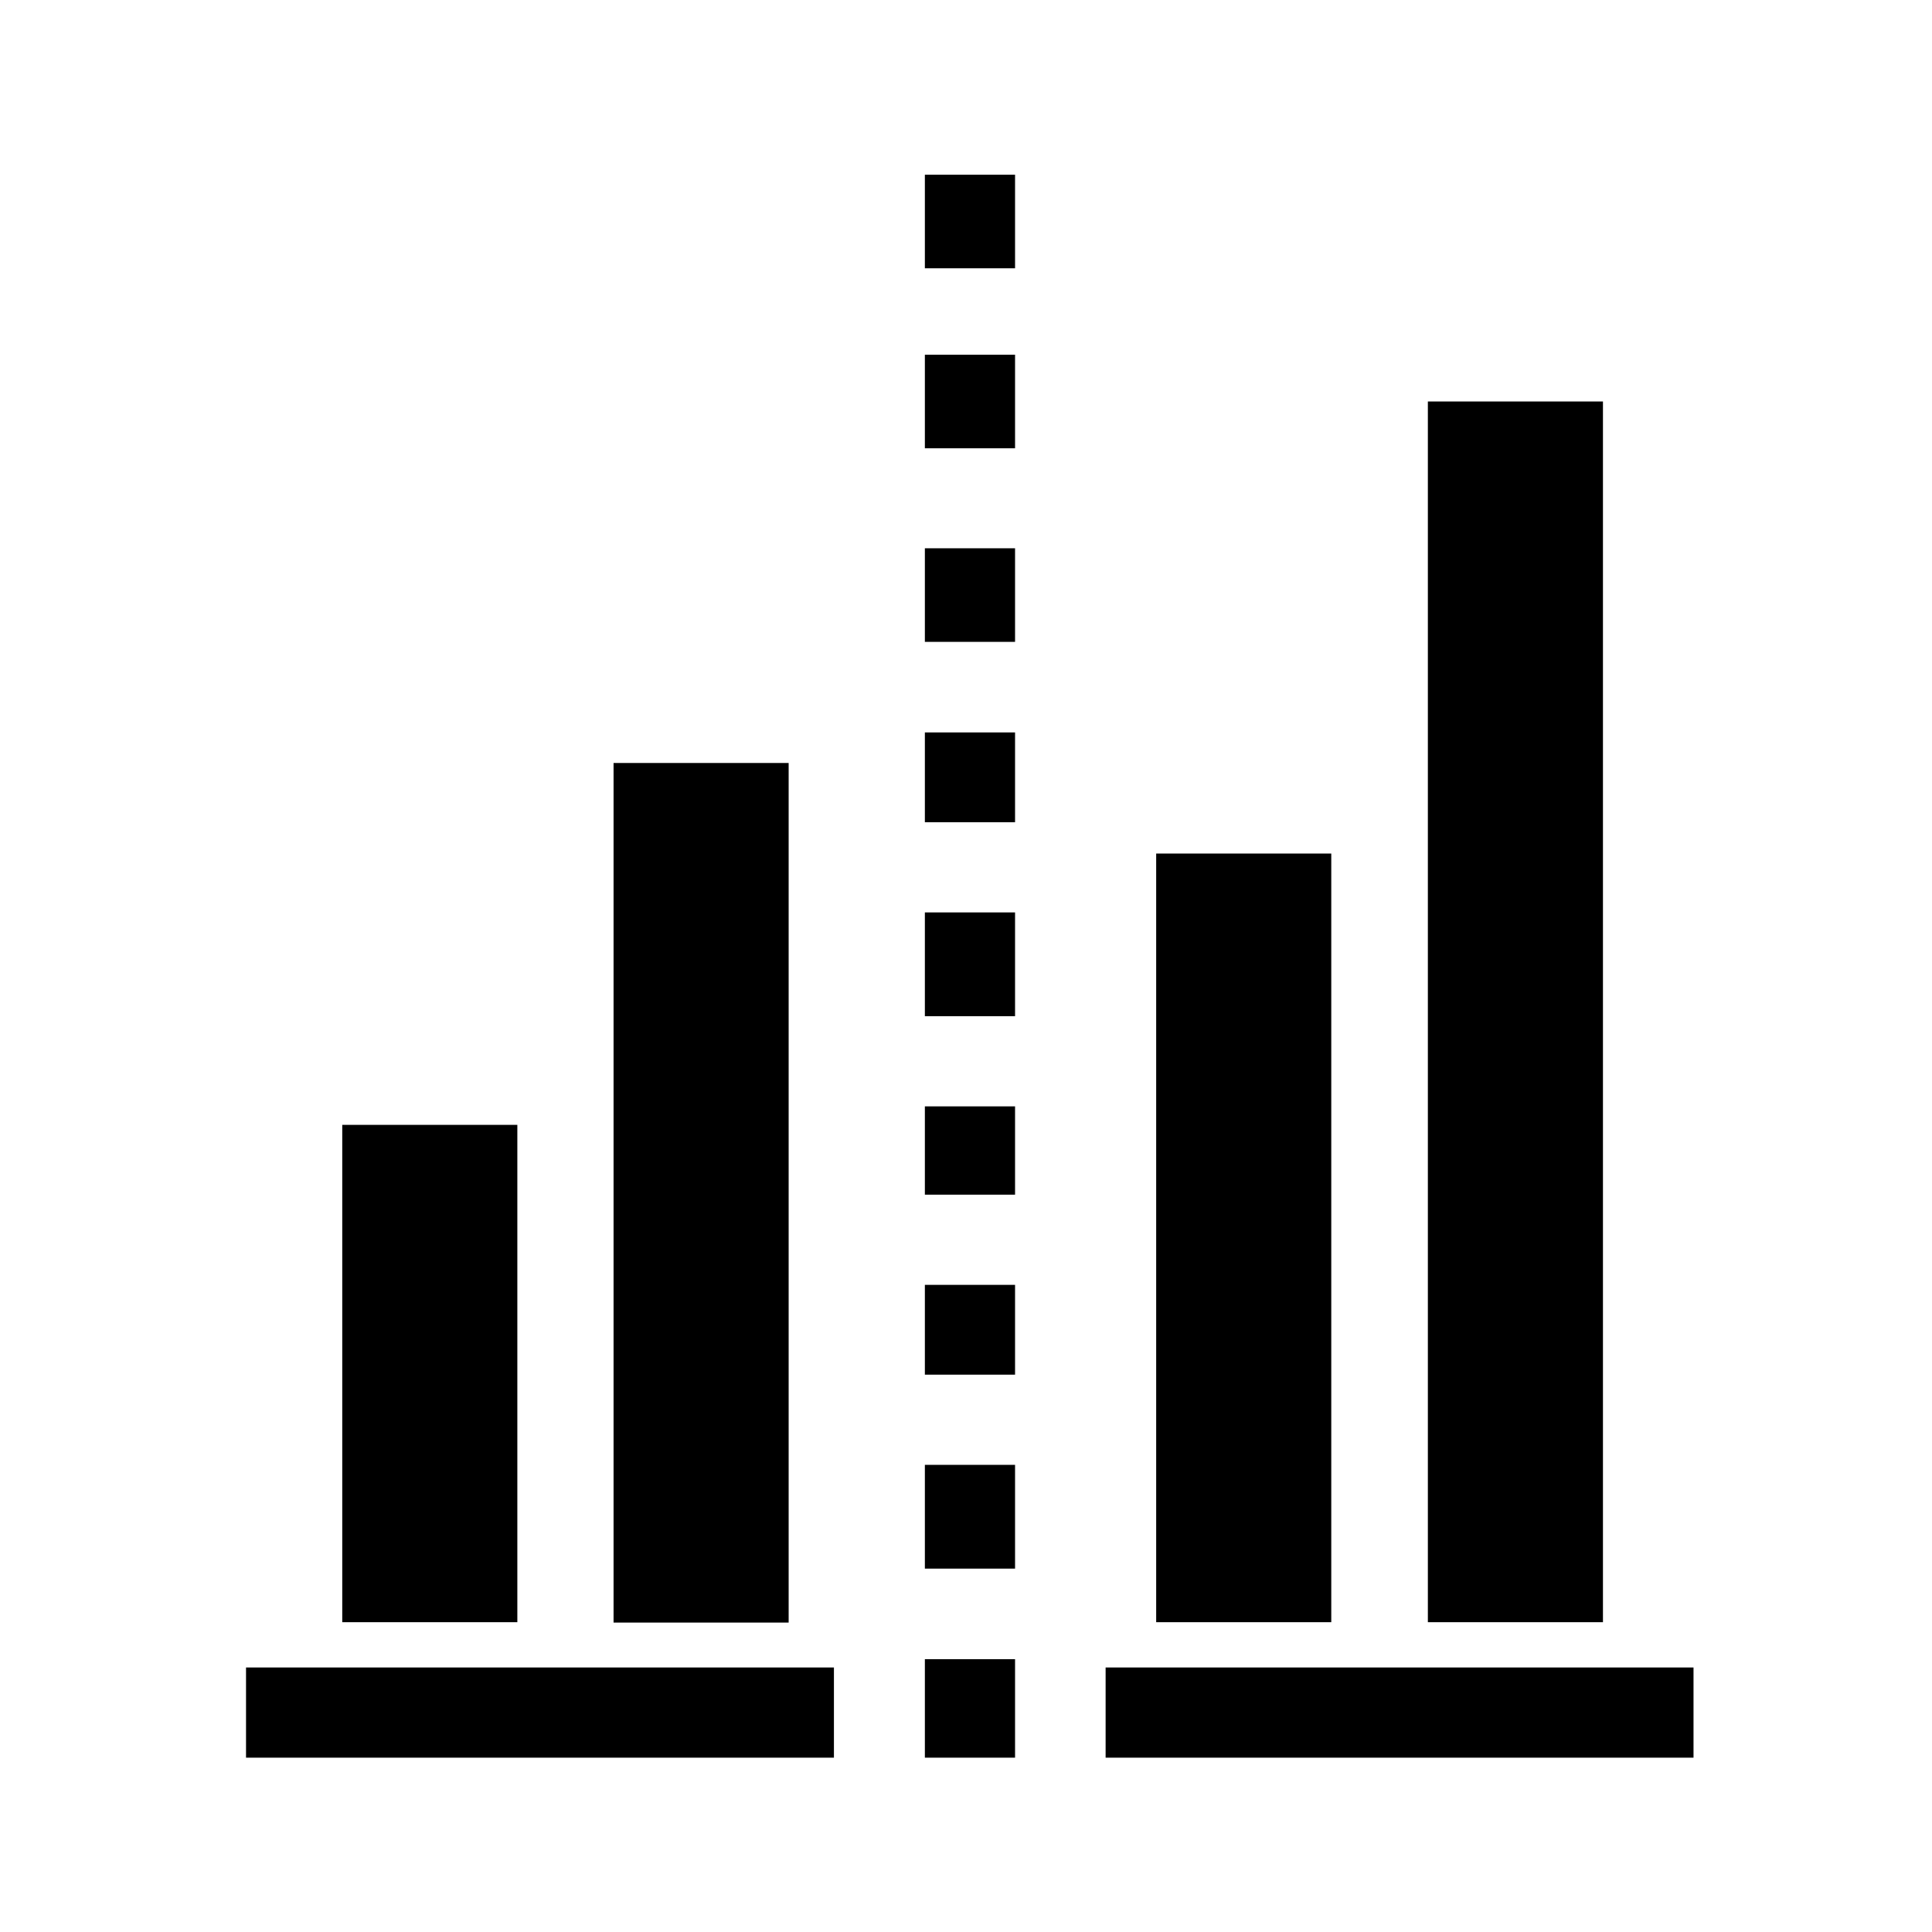
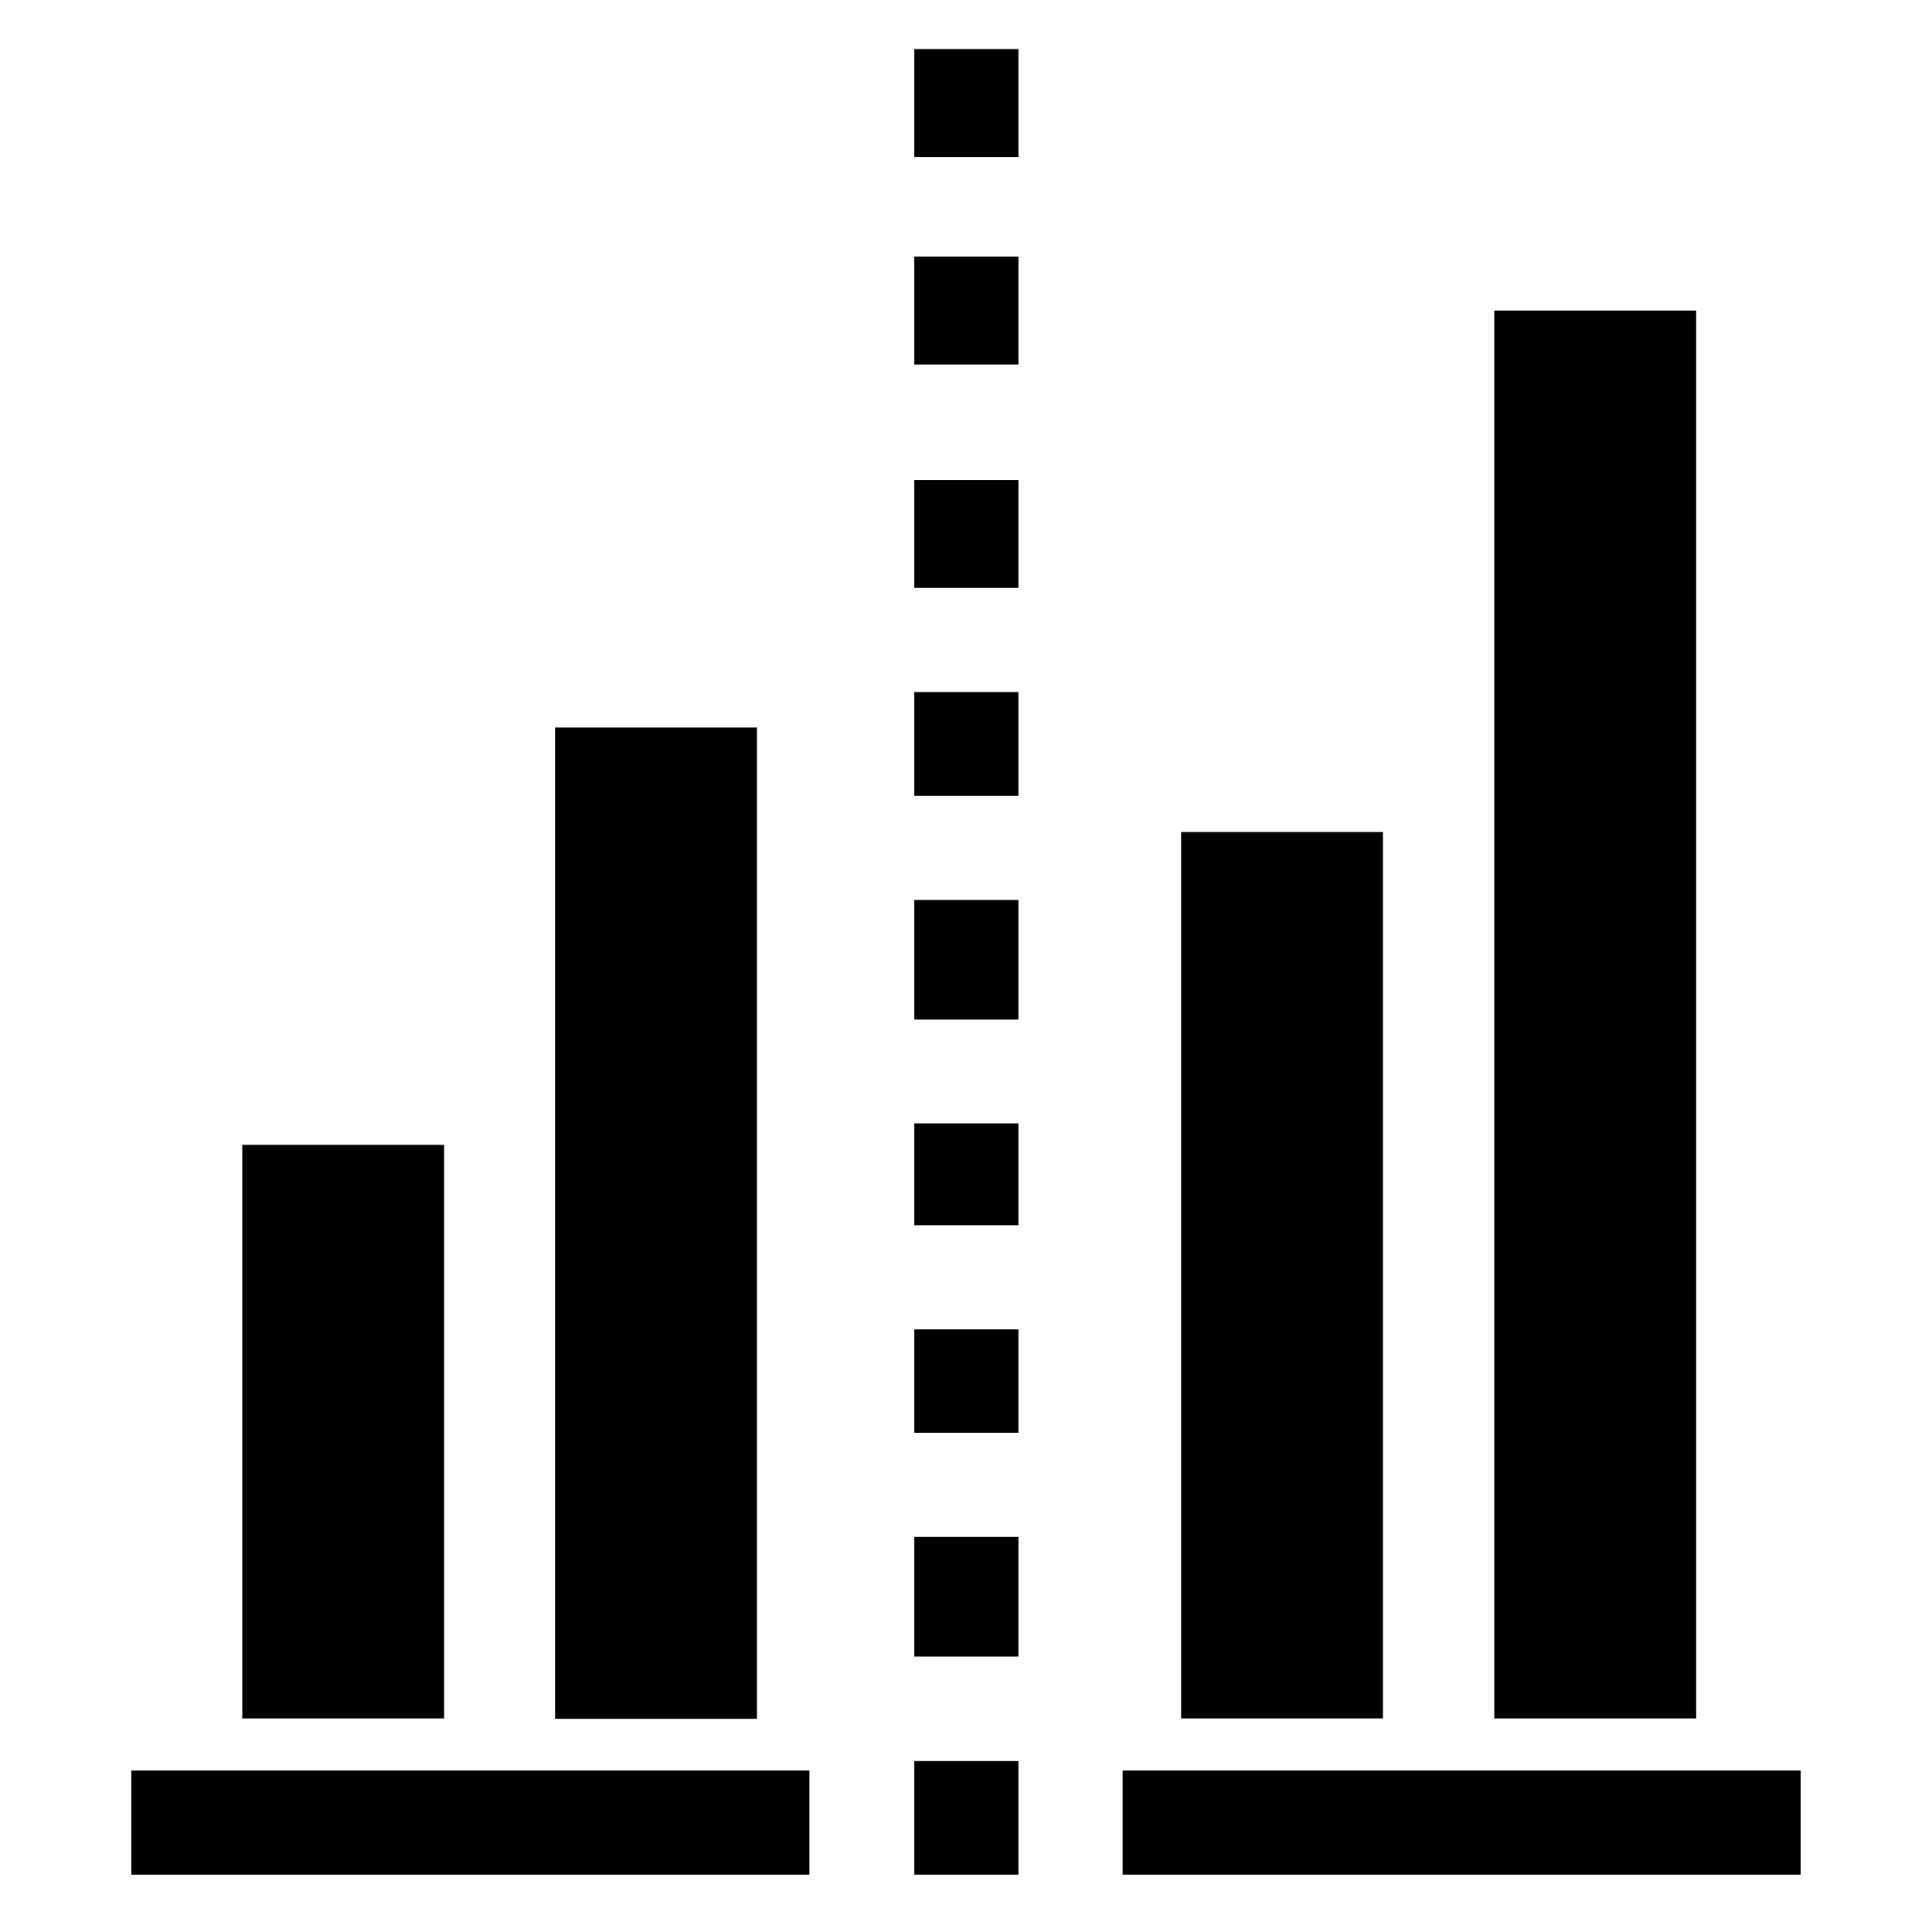
<svg xmlns="http://www.w3.org/2000/svg" version="1.1" width="1024" height="1024" viewBox="0 0 1024 1024">
  <g id="icomoon-ignore">
</g>
-   <path d="M490.2 290.6h47.8v49.6h-47.8v-49.6z" />
-   <path d="M490.2 188h47.8v49.6h-47.8v-49.6z" />
-   <path d="M490.2 92.6h47.8v49.6h-47.8v-49.6z" />
-   <path d="M490.2 681h47.8v47.6h-47.8v-47.6z" />
-   <path d="M490.2 776.4h47.8v55h-47.8v-55z" />
-   <path d="M756.8 212.8h92.8v647h-92.8v-647z" />
-   <path d="M612.8 452.4h92.8v407.4h-92.8v-407.4z" />
-   <path d="M490.2 586.4h47.8v46.8h-47.8v-46.8z" />
-   <path d="M418 404.4v0h-92.8v455.6h92.8z" />
-   <path d="M490.2 483.6h47.8v55h-47.8v-55z" />
-   <path d="M490.2 879.4h47.8v52.2h-47.8v-52.2z" />
-   <path d="M181.4 596.2h92.8v263.6h-92.8v-263.6z" />
-   <path d="M130.4 883.8h311.6v47.8h-311.6v-47.8z" />
-   <path d="M586 883.8h311.6v47.8h-311.6v-47.8z" />
-   <path d="M490.2 388.2h47.8v47.6h-47.8v-47.6z" />
+   <path d="M484.6 254.4h55.2v57.2h-55.2v-57.2z" />
+   <path d="M484.6 136h55.2v57.2h-55.2v-57.2z" />
+   <path d="M484.6 26h55.2v57.2h-55.2v-57.2z" />
+   <path d="M484.6 704.6h55.2v54.8h-55.2v-54.8z" />
+   <path d="M484.6 814.6h55.2v63.4h-55.2v-63.4z" />
+   <path d="M792 164.6h107v746.2h-107v-746.2z" />
+   <path d="M626 441h107v469.8h-107v-469.8z" />
+   <path d="M484.6 595.4h55.2v54h-55.2v-54z" />
+   <path d="M401.2 385.6v0h-107v525.4h107v-525.4z" />
+   <path d="M484.6 477h55.2v63.4h-55.2v-63.4z" />
+   <path d="M484.6 933.4h55.2v60.2h-55.2v-60.2z" />
+   <path d="M128.4 606.8h107v304h-107v-304z" />
+   <path d="M69.6 938.4h359.4v55.2h-359.4v-55.2z" />
+   <path d="M595 938.4h359.4v55.2h-359.4v-55.2z" />
+   <path d="M484.6 366.8h55.2v55h-55.2v-55z" />
</svg>
